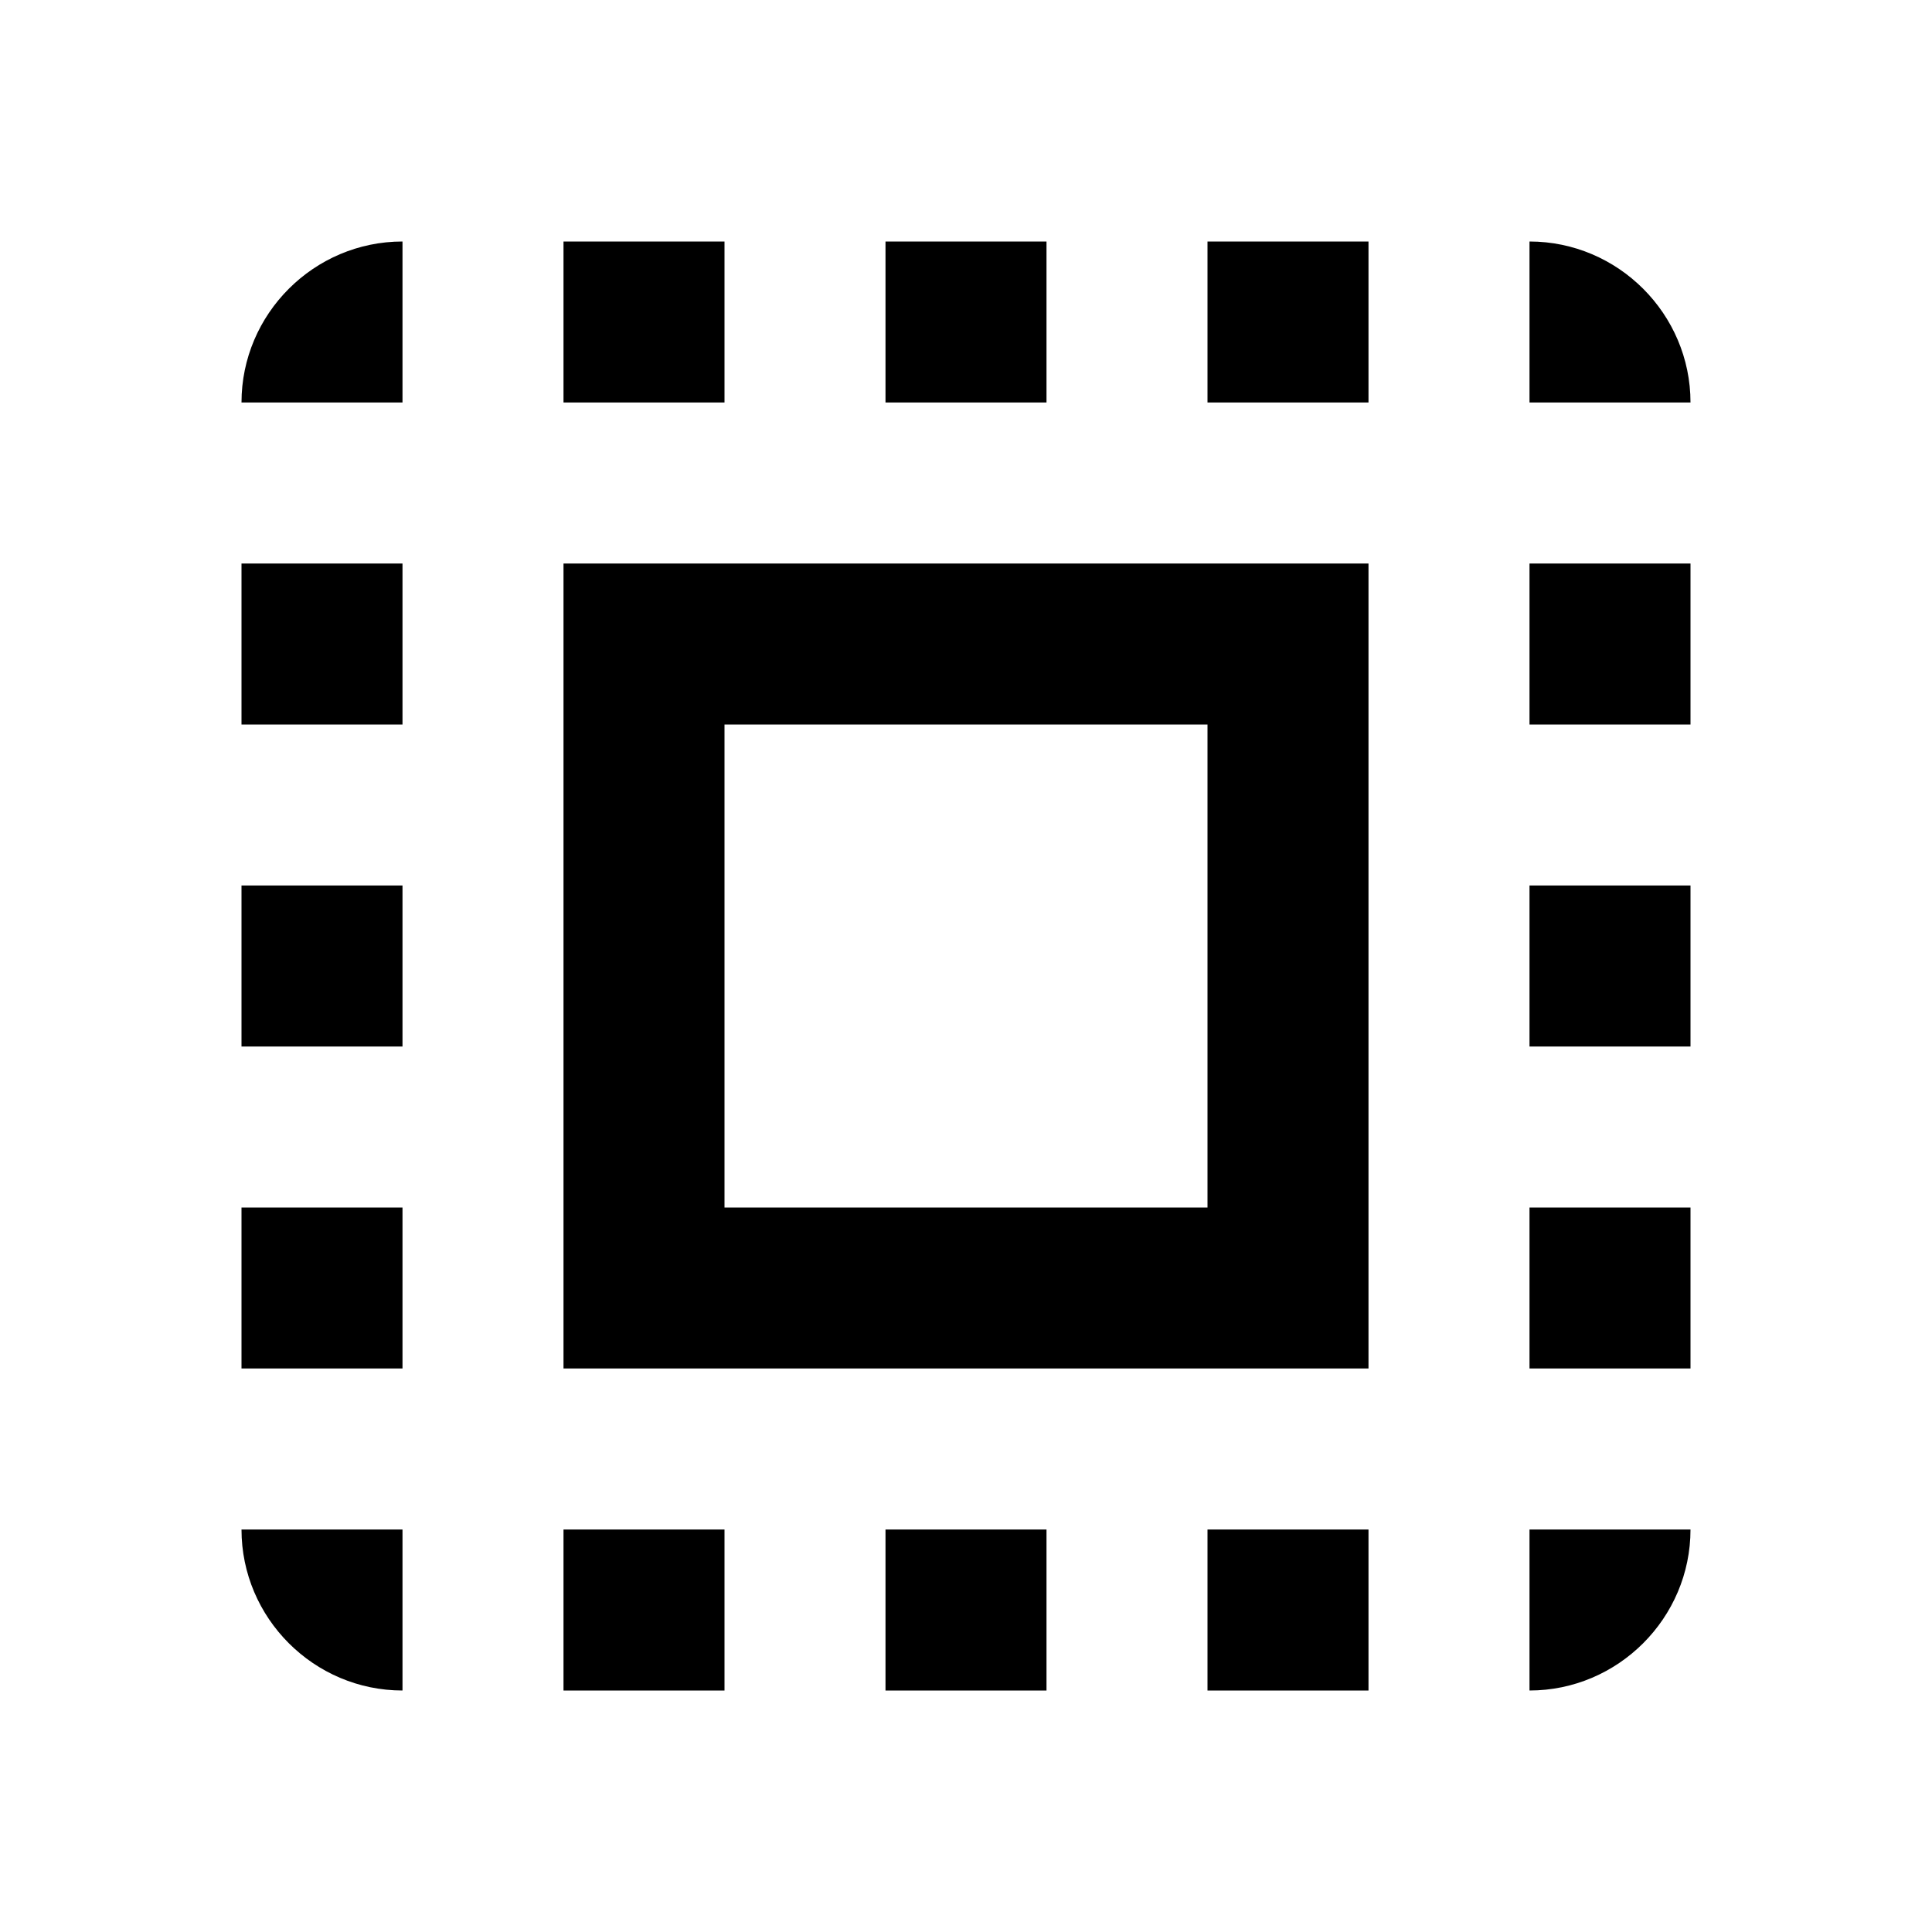
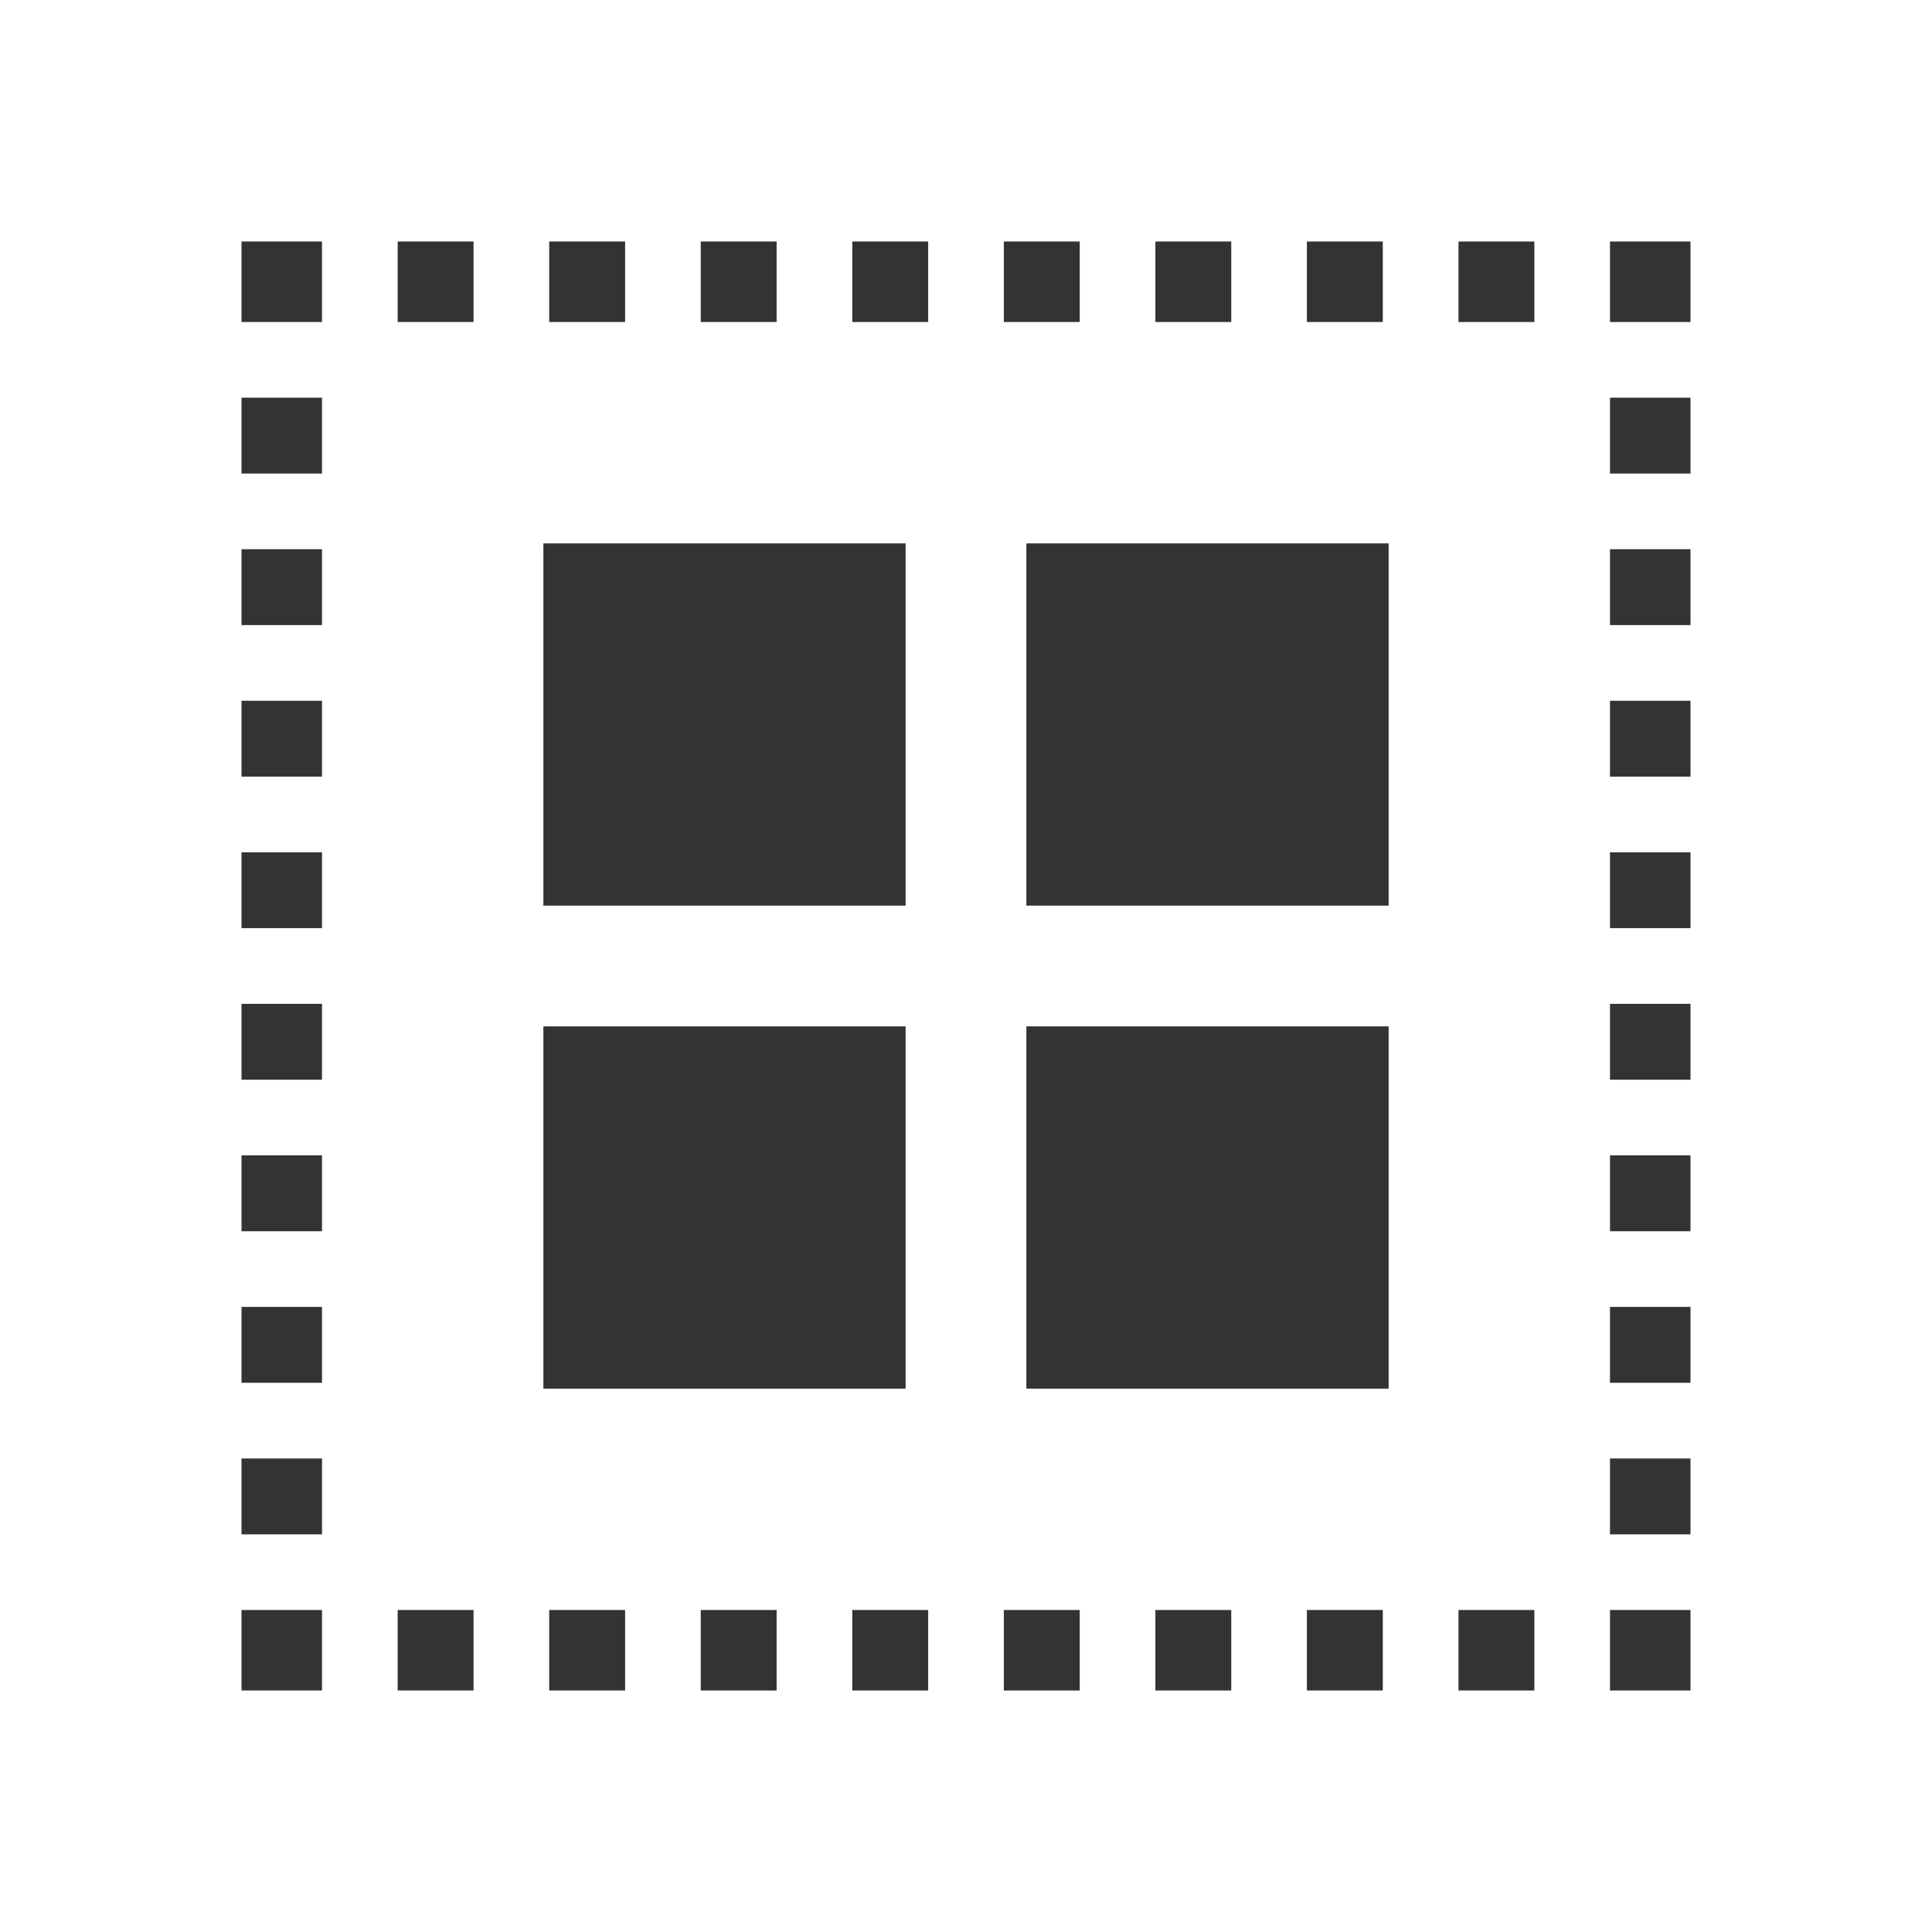
- <svg xmlns="http://www.w3.org/2000/svg" width="24" height="24" viewBox="0 0 24 24">
-   <path d="M0 0h24v24h-24z" fill="none" />
-   <path d="M3 5h2v-2c-1.1 0-2 .9-2 2zm0 8h2v-2h-2v2zm4 8h2v-2h-2v2zm-4-12h2v-2h-2v2zm10-6h-2v2h2v-2zm6 0v2h2c0-1.1-.9-2-2-2zm-14 18v-2h-2c0 1.1.9 2 2 2zm-2-4h2v-2h-2v2zm6-14h-2v2h2v-2zm2 18h2v-2h-2v2zm8-8h2v-2h-2v2zm0 8c1.1 0 2-.9 2-2h-2v2zm0-12h2v-2h-2v2zm0 8h2v-2h-2v2zm-4 4h2v-2h-2v2zm0-16h2v-2h-2v2zm-8 12h10v-10h-10v10zm2-8h6v6h-6v-6z" />
+ <svg xmlns="http://www.w3.org/2000/svg" version="1.0" x="0px" y="0px" width="96px" height="96px" viewBox="0 0 96 96" enable-background="new 0 0 96 96" xml:space="preserve">
+   <g id="_x35__content_select_all">
+     <path display="inline" fill-rule="evenodd" clip-rule="evenodd" fill="#333333" d="M68.71,84h-3.771v-4h3.771V84z M61.18,84h-3.77   v-4h3.77V84z M53.65,84H49.88v-4h3.771V84z M38.59,84h-3.77v-4h3.77V84z M31.061,84H27.29v-4h3.771V84z M45,69H27V51h18V69z M12,12   h4v4h-4V12z M12,19.76h4v3.77h-4V19.76z M12,27.29h4v3.77h-4V27.29z M12,34.82h4v3.77h-4V34.82z M12,42.35h4v3.77h-4V42.35z    M12,49.88h4v3.771h-4V49.88z M12,57.41h4v3.77h-4V57.41z M12,64.939h4v3.771h-4V64.939z M12,72.471h4v3.77h-4V72.471z M12,80h4v4   h-4V80z M19.76,12h3.77v4h-3.77V12z M19.76,80h3.77v4h-3.77V80z M45,45H27V27h18V45z M27.29,12h3.771v4H27.29V12z M34.82,12h3.77v4   h-3.77V12z M42.35,12h3.771v4H42.35V12z M42.35,80h3.771v4H42.35V80z M49.88,12h3.771v4H49.88V12z M57.41,12h3.77v4h-3.77V12z    M64.939,12h3.771v4h-3.771V12z M51,27h18v18H51V27z M51,51h18v18H51V51z M72.471,12h3.77v4h-3.77V12z M72.471,80h3.77v4h-3.77V80z    M80,12h4v4h-4V12z M80,19.76h4v3.77h-4V19.76z M80,27.29h4v3.77h-4V27.29z M80,34.82h4v3.77h-4V34.82z M80,42.35h4v3.77h-4V42.35z    M80,49.88h4v3.771h-4V49.88z M80,57.41h4v3.77h-4V57.41z M80,64.939h4v3.771h-4V64.939z M80,72.471h4v3.77h-4V72.471z M80,84v-4h4   v4H80z" />
+   </g>
</svg>
